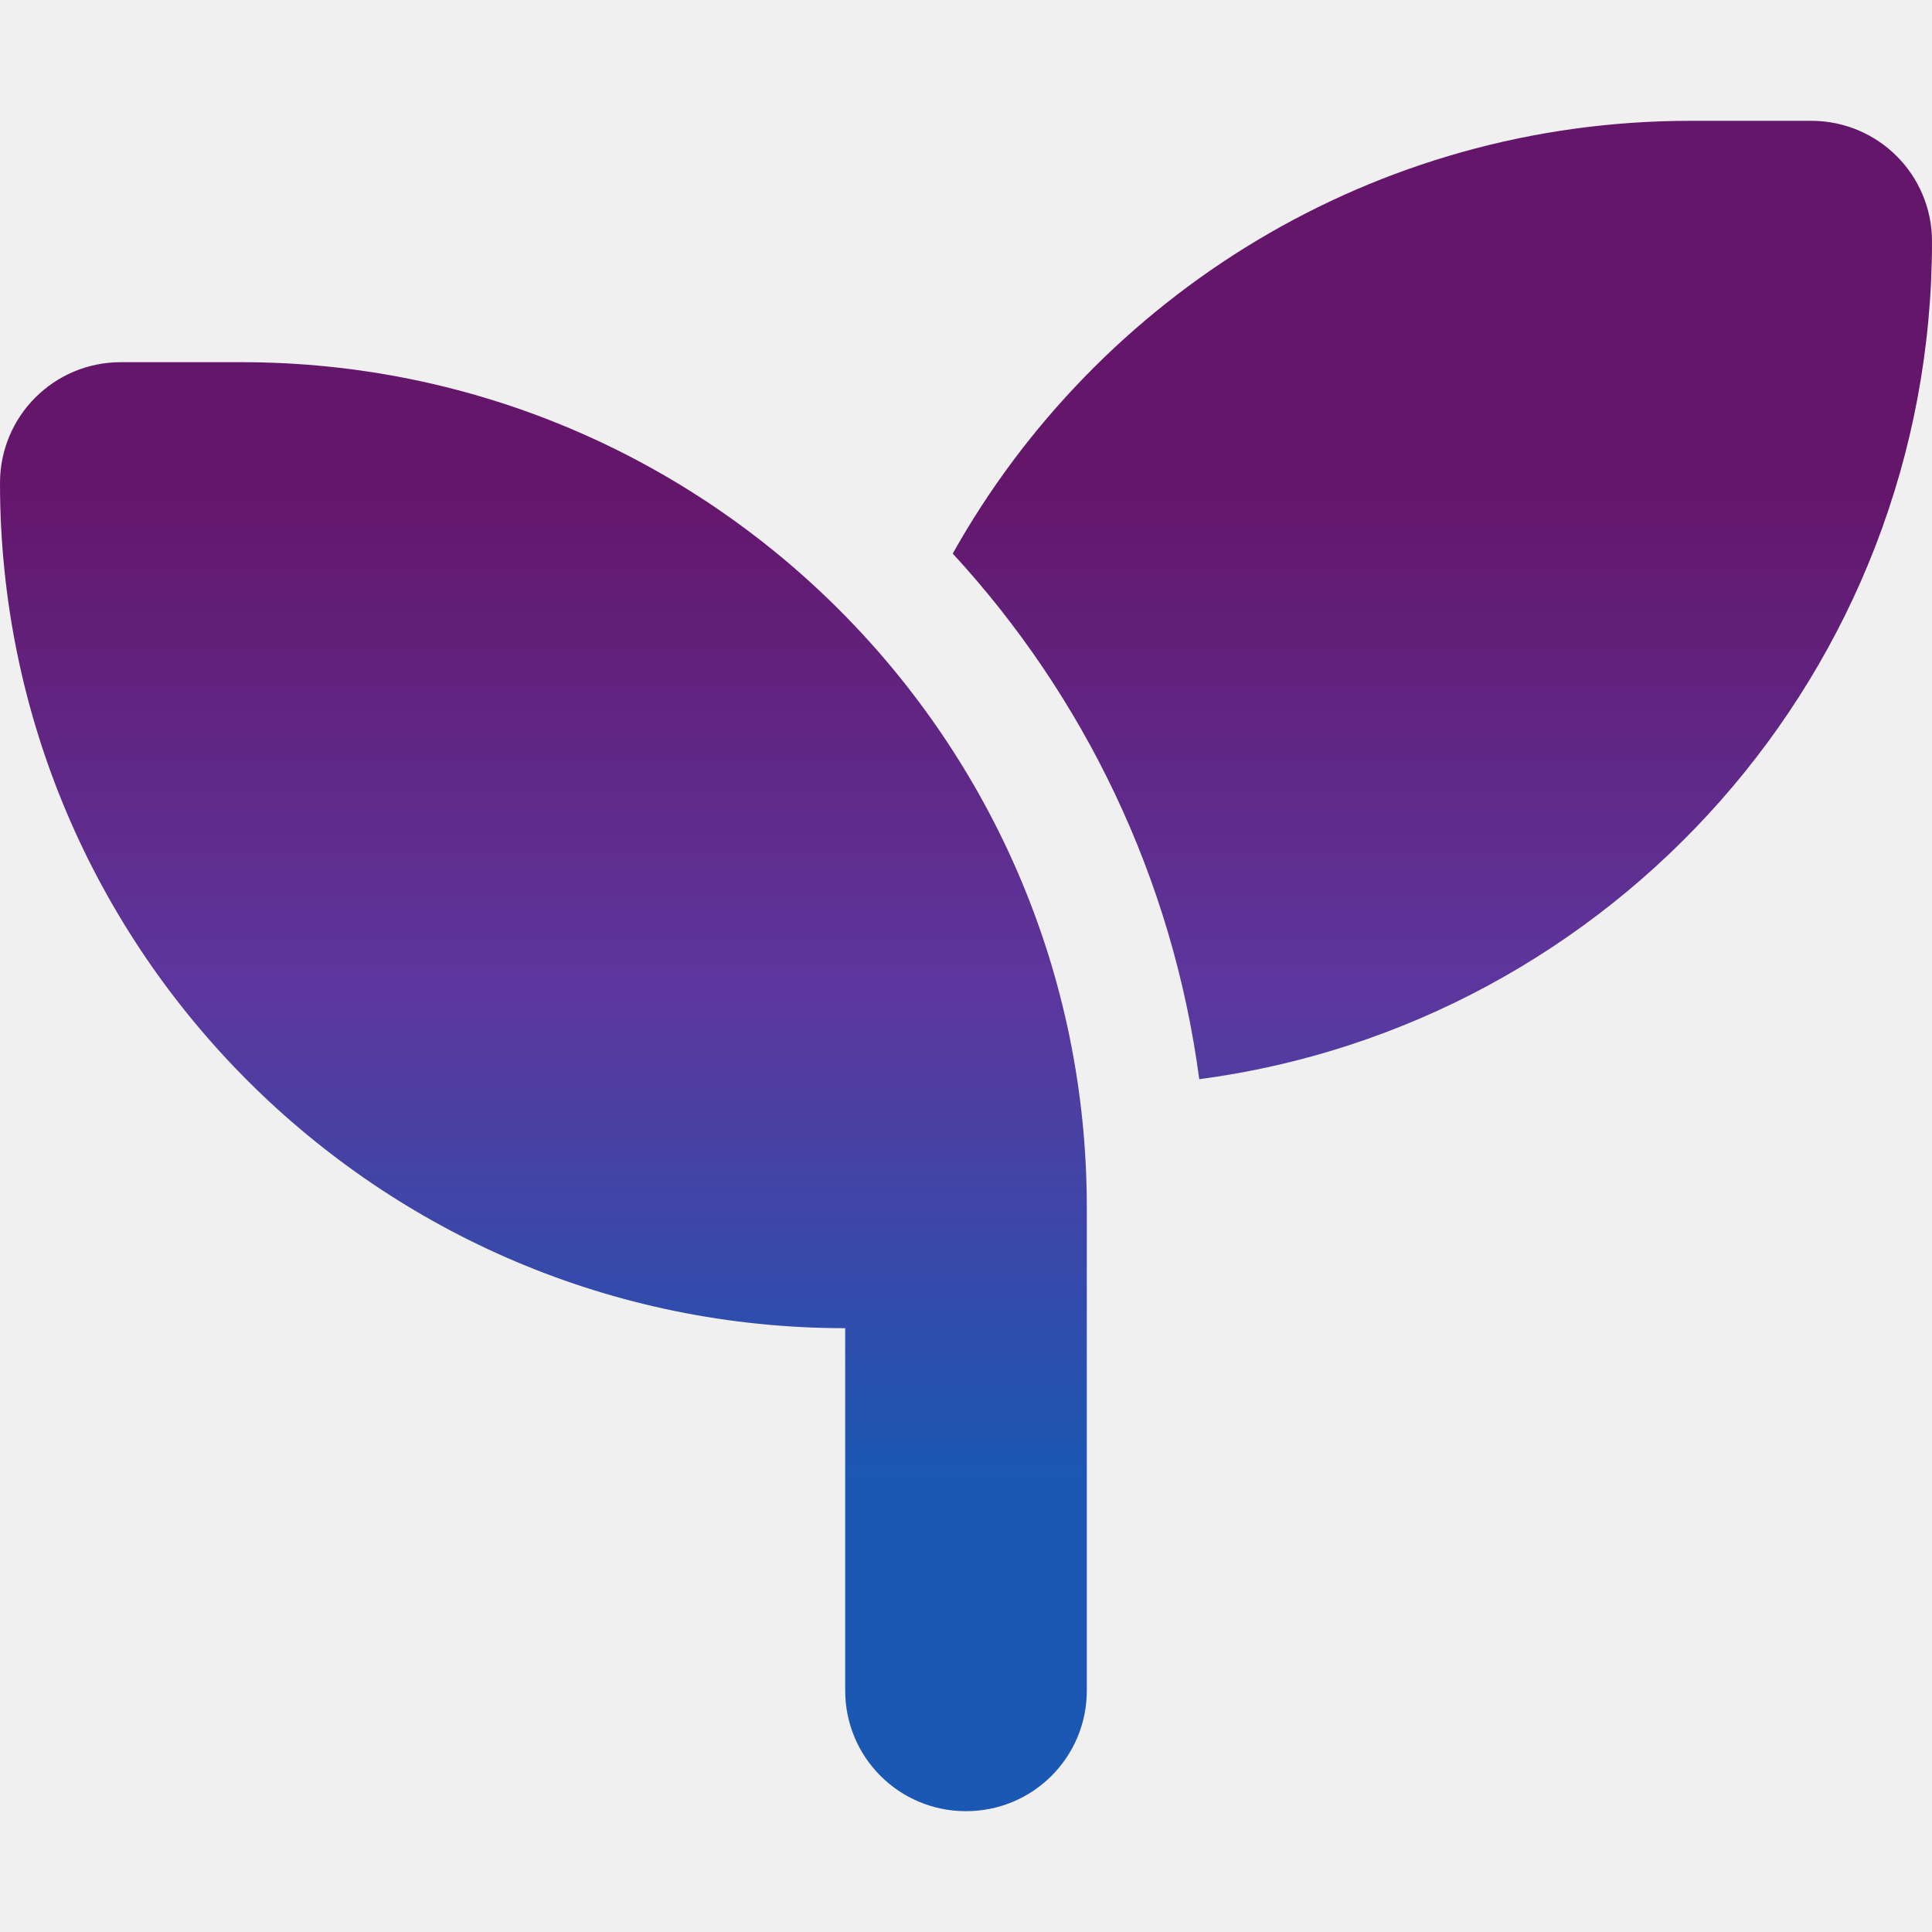
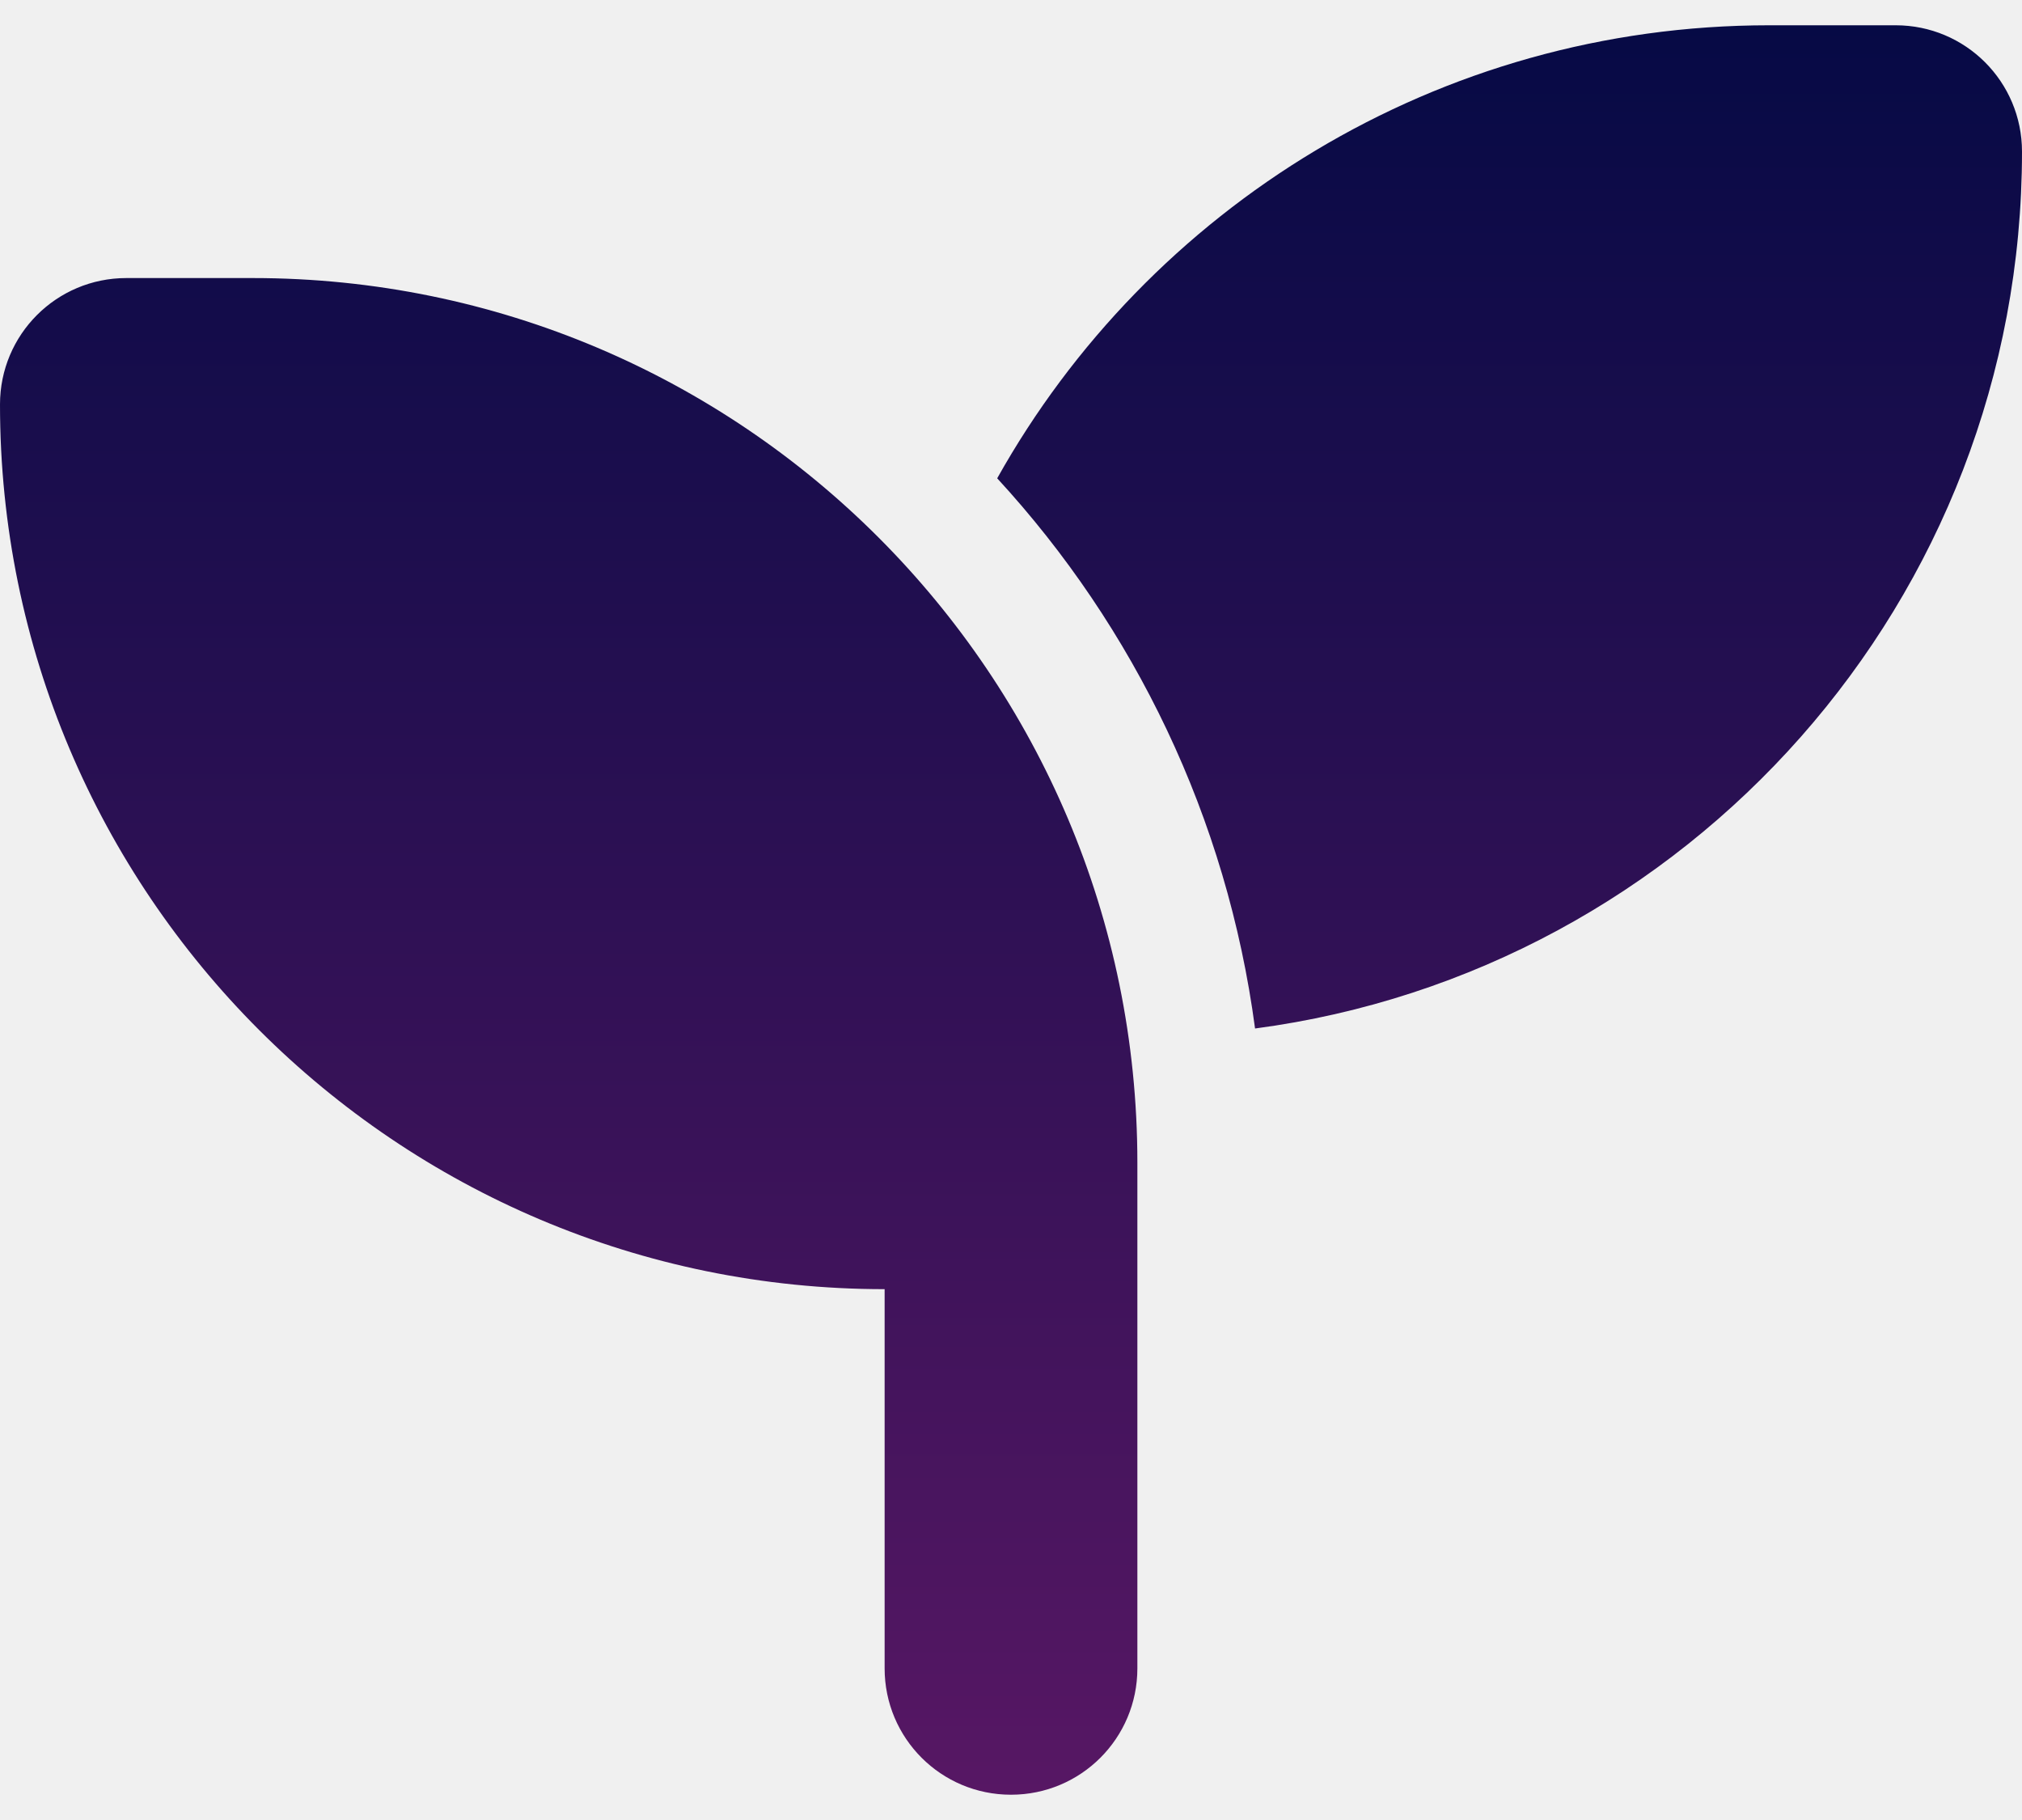
- <svg xmlns="http://www.w3.org/2000/svg" width="15" height="15" viewBox="0 0 15 15" fill="none">
-   <g clip-path="url(#clip0_205_83)">
-     <path d="M15 1.875C15 5.203 12.521 7.954 9.311 8.379C9.103 6.814 8.414 5.402 7.397 4.298C8.52 2.294 10.664 0.938 13.125 0.938H14.062C14.581 0.938 15 1.356 15 1.875ZM0 3.75C0 3.231 0.419 2.812 0.938 2.812H1.875C5.499 2.812 8.438 5.751 8.438 9.375V10.312V13.125C8.438 13.644 8.019 14.062 7.5 14.062C6.981 14.062 6.562 13.644 6.562 13.125V10.312C2.938 10.312 0 7.374 0 3.75Z" fill="url(#paint0_linear_205_83)" />
-   </g>
+ <svg xmlns="http://www.w3.org/2000/svg" width="40" height="36" viewBox="0 0 40 36" fill="none">
+   <path d="M40 3C40 11.875 33.391 19.211 24.828 20.344C24.273 16.172 22.438 12.406 19.727 9.461C22.719 4.117 28.438 0.5 35 0.5H37.5C38.883 0.5 40 1.617 40 3ZM0 8C0 6.617 1.117 5.5 2.5 5.5H5C14.664 5.5 22.5 13.336 22.5 23V25.5V33C22.5 34.383 21.383 35.5 20 35.5C18.617 35.5 17.5 34.383 17.5 33V25.5C7.836 25.5 0 17.664 0 8Z" fill="url(#paint0_linear_1521_5152)" />
  <defs>
-     <linearGradient id="paint0_linear_205_83" x1="7.5" y1="0.938" x2="7.5" y2="14.062" gradientUnits="userSpaceOnUse">
-       <stop offset="0.219" stop-color="#64166B" />
-       <stop offset="0.51" stop-color="#5D369D" />
-       <stop offset="0.802" stop-color="#1B58B4" />
+     <linearGradient id="paint0_linear_1521_5152" x1="20" y1="0.5" x2="20" y2="35.5" gradientUnits="userSpaceOnUse">
+       <stop stop-color="#060A45" />
+       <stop offset="1" stop-color="#571764" />
    </linearGradient>
-     <clipPath id="clip0_205_83">
-       <rect width="15" height="15" fill="white" />
-     </clipPath>
  </defs>
</svg>
